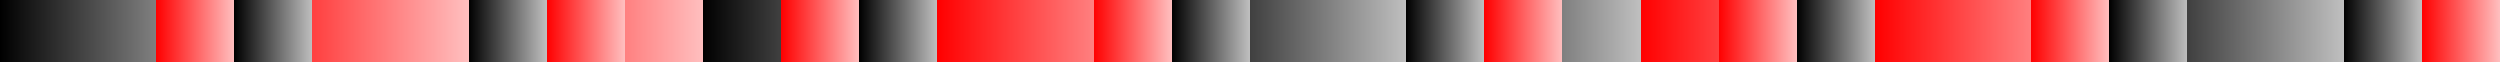
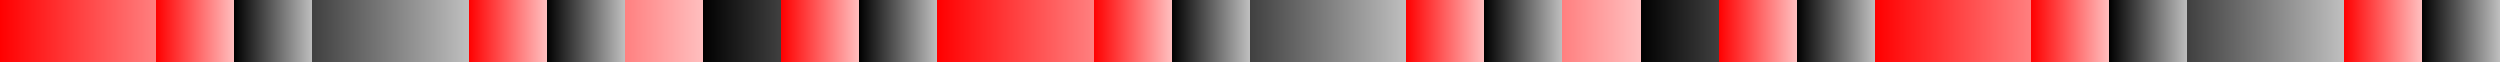
<svg xmlns="http://www.w3.org/2000/svg" width="600pt" height="15pt" viewBox="0 0 600 15" version="1.1" shape-rendering="crispEdges">
  <defs>
    <linearGradient id="linear0" gradientUnits="userSpaceOnUse" x1="0" y1="0" x2="56.25" y2="0">
-       <stop offset="0" style="stop-color:rgb(0%,0%,0%);stop-opacity:1;" />
-       <stop offset="1" style="stop-color:rgb(0%,0%,0%);stop-opacity:0.25;" />
+       <stop offset="0" style="stop-color:rgb(100%,0%,0%);stop-opacity:1;" />
+       <stop offset="1" style="stop-color:rgb(100%,0%,0%);stop-opacity:0.25;" />
    </linearGradient>
    <linearGradient id="linear1" gradientUnits="userSpaceOnUse" x1="37.5" y1="0" x2="56.25" y2="0">
      <stop offset="0" style="stop-color:rgb(100%,0%,0%);stop-opacity:1;" />
      <stop offset="1" style="stop-color:rgb(100%,0%,0%);stop-opacity:0.25;" />
    </linearGradient>
    <linearGradient id="linear2" gradientUnits="userSpaceOnUse" x1="56.25" y1="0" x2="75" y2="0">
      <stop offset="0" style="stop-color:rgb(0%,0%,0%);stop-opacity:1;" />
      <stop offset="1" style="stop-color:rgb(0%,0%,0%);stop-opacity:0.25;" />
    </linearGradient>
    <linearGradient id="linear3" gradientUnits="userSpaceOnUse" x1="56.25" y1="0" x2="112.5" y2="0">
+       <stop offset="0" style="stop-color:rgb(0%,0%,0%);stop-opacity:1;" />
+       <stop offset="1" style="stop-color:rgb(0%,0%,0%);stop-opacity:0.25;" />
+     </linearGradient>
+     <linearGradient id="linear4" gradientUnits="userSpaceOnUse" x1="112.5" y1="0" x2="131.25" y2="0">
      <stop offset="0" style="stop-color:rgb(100%,0%,0%);stop-opacity:1;" />
      <stop offset="1" style="stop-color:rgb(100%,0%,0%);stop-opacity:0.25;" />
    </linearGradient>
-     <linearGradient id="linear4" gradientUnits="userSpaceOnUse" x1="112.5" y1="0" x2="131.25" y2="0">
+     <linearGradient id="linear5" gradientUnits="userSpaceOnUse" x1="131.25" y1="0" x2="150" y2="0">
      <stop offset="0" style="stop-color:rgb(0%,0%,0%);stop-opacity:1;" />
      <stop offset="1" style="stop-color:rgb(0%,0%,0%);stop-opacity:0.25;" />
-     </linearGradient>
-     <linearGradient id="linear5" gradientUnits="userSpaceOnUse" x1="131.25" y1="0" x2="150" y2="0">
-       <stop offset="0" style="stop-color:rgb(100%,0%,0%);stop-opacity:1;" />
-       <stop offset="1" style="stop-color:rgb(100%,0%,0%);stop-opacity:0.25;" />
    </linearGradient>
    <linearGradient id="linear6" gradientUnits="userSpaceOnUse" x1="112.5" y1="0" x2="168.75" y2="0">
      <stop offset="0" style="stop-color:rgb(100%,0%,0%);stop-opacity:1;" />
      <stop offset="1" style="stop-color:rgb(100%,0%,0%);stop-opacity:0.25;" />
    </linearGradient>
    <linearGradient id="linear7" gradientUnits="userSpaceOnUse" x1="168.75" y1="0" x2="225" y2="0">
      <stop offset="0" style="stop-color:rgb(0%,0%,0%);stop-opacity:1;" />
      <stop offset="1" style="stop-color:rgb(0%,0%,0%);stop-opacity:0.25;" />
    </linearGradient>
    <linearGradient id="linear8" gradientUnits="userSpaceOnUse" x1="187.5" y1="0" x2="206.25" y2="0">
      <stop offset="0" style="stop-color:rgb(100%,0%,0%);stop-opacity:1;" />
      <stop offset="1" style="stop-color:rgb(100%,0%,0%);stop-opacity:0.25;" />
    </linearGradient>
    <linearGradient id="linear9" gradientUnits="userSpaceOnUse" x1="206.25" y1="0" x2="225" y2="0">
      <stop offset="0" style="stop-color:rgb(0%,0%,0%);stop-opacity:1;" />
      <stop offset="1" style="stop-color:rgb(0%,0%,0%);stop-opacity:0.25;" />
    </linearGradient>
    <linearGradient id="linear10" gradientUnits="userSpaceOnUse" x1="225" y1="0" x2="281.25" y2="0">
      <stop offset="0" style="stop-color:rgb(100%,0%,0%);stop-opacity:1;" />
      <stop offset="1" style="stop-color:rgb(100%,0%,0%);stop-opacity:0.25;" />
    </linearGradient>
    <linearGradient id="linear11" gradientUnits="userSpaceOnUse" x1="262.5" y1="0" x2="281.25" y2="0">
      <stop offset="0" style="stop-color:rgb(100%,0%,0%);stop-opacity:1;" />
      <stop offset="1" style="stop-color:rgb(100%,0%,0%);stop-opacity:0.25;" />
    </linearGradient>
    <linearGradient id="linear12" gradientUnits="userSpaceOnUse" x1="281.25" y1="0" x2="300" y2="0">
      <stop offset="0" style="stop-color:rgb(0%,0%,0%);stop-opacity:1;" />
      <stop offset="1" style="stop-color:rgb(0%,0%,0%);stop-opacity:0.25;" />
    </linearGradient>
    <linearGradient id="linear13" gradientUnits="userSpaceOnUse" x1="281.25" y1="0" x2="337.5" y2="0">
      <stop offset="0" style="stop-color:rgb(0%,0%,0%);stop-opacity:1;" />
      <stop offset="1" style="stop-color:rgb(0%,0%,0%);stop-opacity:0.25;" />
    </linearGradient>
    <linearGradient id="linear14" gradientUnits="userSpaceOnUse" x1="337.5" y1="0" x2="356.25" y2="0">
+       <stop offset="0" style="stop-color:rgb(100%,0%,0%);stop-opacity:1;" />
+       <stop offset="1" style="stop-color:rgb(100%,0%,0%);stop-opacity:0.25;" />
+     </linearGradient>
+     <linearGradient id="linear15" gradientUnits="userSpaceOnUse" x1="356.25" y1="0" x2="375" y2="0">
      <stop offset="0" style="stop-color:rgb(0%,0%,0%);stop-opacity:1;" />
      <stop offset="1" style="stop-color:rgb(0%,0%,0%);stop-opacity:0.25;" />
    </linearGradient>
-     <linearGradient id="linear15" gradientUnits="userSpaceOnUse" x1="356.25" y1="0" x2="375" y2="0">
+     <linearGradient id="linear16" gradientUnits="userSpaceOnUse" x1="337.5" y1="0" x2="393.75" y2="0">
      <stop offset="0" style="stop-color:rgb(100%,0%,0%);stop-opacity:1;" />
      <stop offset="1" style="stop-color:rgb(100%,0%,0%);stop-opacity:0.25;" />
    </linearGradient>
-     <linearGradient id="linear16" gradientUnits="userSpaceOnUse" x1="337.5" y1="0" x2="393.75" y2="0">
+     <linearGradient id="linear17" gradientUnits="userSpaceOnUse" x1="393.75" y1="0" x2="450" y2="0">
      <stop offset="0" style="stop-color:rgb(0%,0%,0%);stop-opacity:1;" />
      <stop offset="1" style="stop-color:rgb(0%,0%,0%);stop-opacity:0.25;" />
-     </linearGradient>
-     <linearGradient id="linear17" gradientUnits="userSpaceOnUse" x1="393.75" y1="0" x2="450" y2="0">
-       <stop offset="0" style="stop-color:rgb(100%,0%,0%);stop-opacity:1;" />
-       <stop offset="1" style="stop-color:rgb(100%,0%,0%);stop-opacity:0.25;" />
    </linearGradient>
    <linearGradient id="linear18" gradientUnits="userSpaceOnUse" x1="412.5" y1="0" x2="431.25" y2="0">
      <stop offset="0" style="stop-color:rgb(100%,0%,0%);stop-opacity:1;" />
      <stop offset="1" style="stop-color:rgb(100%,0%,0%);stop-opacity:0.25;" />
    </linearGradient>
    <linearGradient id="linear19" gradientUnits="userSpaceOnUse" x1="431.25" y1="0" x2="450" y2="0">
      <stop offset="0" style="stop-color:rgb(0%,0%,0%);stop-opacity:1;" />
      <stop offset="1" style="stop-color:rgb(0%,0%,0%);stop-opacity:0.25;" />
    </linearGradient>
    <linearGradient id="linear20" gradientUnits="userSpaceOnUse" x1="450" y1="0" x2="506.25" y2="0">
      <stop offset="0" style="stop-color:rgb(100%,0%,0%);stop-opacity:1;" />
      <stop offset="1" style="stop-color:rgb(100%,0%,0%);stop-opacity:0.25;" />
    </linearGradient>
    <linearGradient id="linear21" gradientUnits="userSpaceOnUse" x1="487.5" y1="0" x2="506.25" y2="0">
      <stop offset="0" style="stop-color:rgb(100%,0%,0%);stop-opacity:1;" />
      <stop offset="1" style="stop-color:rgb(100%,0%,0%);stop-opacity:0.25;" />
    </linearGradient>
    <linearGradient id="linear22" gradientUnits="userSpaceOnUse" x1="506.25" y1="0" x2="525" y2="0">
      <stop offset="0" style="stop-color:rgb(0%,0%,0%);stop-opacity:1;" />
      <stop offset="1" style="stop-color:rgb(0%,0%,0%);stop-opacity:0.25;" />
    </linearGradient>
    <linearGradient id="linear23" gradientUnits="userSpaceOnUse" x1="506.25" y1="0" x2="562.5" y2="0">
      <stop offset="0" style="stop-color:rgb(0%,0%,0%);stop-opacity:1;" />
      <stop offset="1" style="stop-color:rgb(0%,0%,0%);stop-opacity:0.25;" />
    </linearGradient>
    <linearGradient id="linear24" gradientUnits="userSpaceOnUse" x1="562.5" y1="0" x2="581.25" y2="0">
+       <stop offset="0" style="stop-color:rgb(100%,0%,0%);stop-opacity:1;" />
+       <stop offset="1" style="stop-color:rgb(100%,0%,0%);stop-opacity:0.25;" />
+     </linearGradient>
+     <linearGradient id="linear25" gradientUnits="userSpaceOnUse" x1="581.25" y1="0" x2="600" y2="0">
      <stop offset="0" style="stop-color:rgb(0%,0%,0%);stop-opacity:1;" />
      <stop offset="1" style="stop-color:rgb(0%,0%,0%);stop-opacity:0.25;" />
    </linearGradient>
-     <linearGradient id="linear25" gradientUnits="userSpaceOnUse" x1="581.25" y1="0" x2="600" y2="0">
-       <stop offset="0" style="stop-color:rgb(100%,0%,0%);stop-opacity:1;" />
-       <stop offset="1" style="stop-color:rgb(100%,0%,0%);stop-opacity:0.25;" />
-     </linearGradient>
  </defs>
-   <g id="surface177">
+   <g id="surface181">
    <path style=" stroke:none;fill-rule:nonzero;fill:url(#linear0);" d="M 0 0 L 37.5 0 L 37.5 15 L 0 15 Z M 0 0 " />
    <path style=" stroke:none;fill-rule:nonzero;fill:url(#linear1);" d="M 37.5 0 L 56.25 0 L 56.25 15 L 37.5 15 Z M 37.5 0 " />
    <path style=" stroke:none;fill-rule:nonzero;fill:url(#linear2);" d="M 56.25 0 L 75 0 L 75 15 L 56.25 15 Z M 56.25 0 " />
    <path style=" stroke:none;fill-rule:nonzero;fill:url(#linear3);" d="M 75 0 L 112.5 0 L 112.5 15 L 75 15 Z M 75 0 " />
    <path style=" stroke:none;fill-rule:nonzero;fill:url(#linear4);" d="M 112.5 0 L 131.25 0 L 131.25 15 L 112.5 15 Z M 112.5 0 " />
    <path style=" stroke:none;fill-rule:nonzero;fill:url(#linear5);" d="M 131.25 0 L 150 0 L 150 15 L 131.25 15 Z M 131.25 0 " />
    <path style=" stroke:none;fill-rule:nonzero;fill:url(#linear6);" d="M 150 0 L 168.75 0 L 168.75 15 L 150 15 Z M 150 0 " />
    <path style=" stroke:none;fill-rule:nonzero;fill:url(#linear7);" d="M 168.75 0 L 187.5 0 L 187.5 15 L 168.75 15 Z M 168.75 0 " />
    <path style=" stroke:none;fill-rule:nonzero;fill:url(#linear8);" d="M 187.5 0 L 206.25 0 L 206.25 15 L 187.5 15 Z M 187.5 0 " />
    <path style=" stroke:none;fill-rule:nonzero;fill:url(#linear9);" d="M 206.25 0 L 225 0 L 225 15 L 206.25 15 Z M 206.25 0 " />
    <path style=" stroke:none;fill-rule:nonzero;fill:url(#linear10);" d="M 225 0 L 262.5 0 L 262.5 15 L 225 15 Z M 225 0 " />
    <path style=" stroke:none;fill-rule:nonzero;fill:url(#linear11);" d="M 262.5 0 L 281.25 0 L 281.25 15 L 262.5 15 Z M 262.5 0 " />
    <path style=" stroke:none;fill-rule:nonzero;fill:url(#linear12);" d="M 281.25 0 L 300 0 L 300 15 L 281.25 15 Z M 281.25 0 " />
    <path style=" stroke:none;fill-rule:nonzero;fill:url(#linear13);" d="M 300 0 L 337.5 0 L 337.5 15 L 300 15 Z M 300 0 " />
    <path style=" stroke:none;fill-rule:nonzero;fill:url(#linear14);" d="M 337.5 0 L 356.25 0 L 356.25 15 L 337.5 15 Z M 337.5 0 " />
    <path style=" stroke:none;fill-rule:nonzero;fill:url(#linear15);" d="M 356.25 0 L 375 0 L 375 15 L 356.25 15 Z M 356.25 0 " />
    <path style=" stroke:none;fill-rule:nonzero;fill:url(#linear16);" d="M 375 0 L 393.75 0 L 393.75 15 L 375 15 Z M 375 0 " />
    <path style=" stroke:none;fill-rule:nonzero;fill:url(#linear17);" d="M 393.75 0 L 412.5 0 L 412.5 15 L 393.75 15 Z M 393.75 0 " />
    <path style=" stroke:none;fill-rule:nonzero;fill:url(#linear18);" d="M 412.5 0 L 431.25 0 L 431.25 15 L 412.5 15 Z M 412.5 0 " />
    <path style=" stroke:none;fill-rule:nonzero;fill:url(#linear19);" d="M 431.25 0 L 450 0 L 450 15 L 431.25 15 Z M 431.25 0 " />
    <path style=" stroke:none;fill-rule:nonzero;fill:url(#linear20);" d="M 450 0 L 487.5 0 L 487.5 15 L 450 15 Z M 450 0 " />
    <path style=" stroke:none;fill-rule:nonzero;fill:url(#linear21);" d="M 487.5 0 L 506.25 0 L 506.25 15 L 487.5 15 Z M 487.5 0 " />
    <path style=" stroke:none;fill-rule:nonzero;fill:url(#linear22);" d="M 506.25 0 L 525 0 L 525 15 L 506.25 15 Z M 506.25 0 " />
    <path style=" stroke:none;fill-rule:nonzero;fill:url(#linear23);" d="M 525 0 L 562.5 0 L 562.5 15 L 525 15 Z M 525 0 " />
    <path style=" stroke:none;fill-rule:nonzero;fill:url(#linear24);" d="M 562.5 0 L 581.25 0 L 581.25 15 L 562.5 15 Z M 562.5 0 " />
    <path style=" stroke:none;fill-rule:nonzero;fill:url(#linear25);" d="M 581.25 0 L 600 0 L 600 15 L 581.25 15 Z M 581.25 0 " />
  </g>
</svg>
